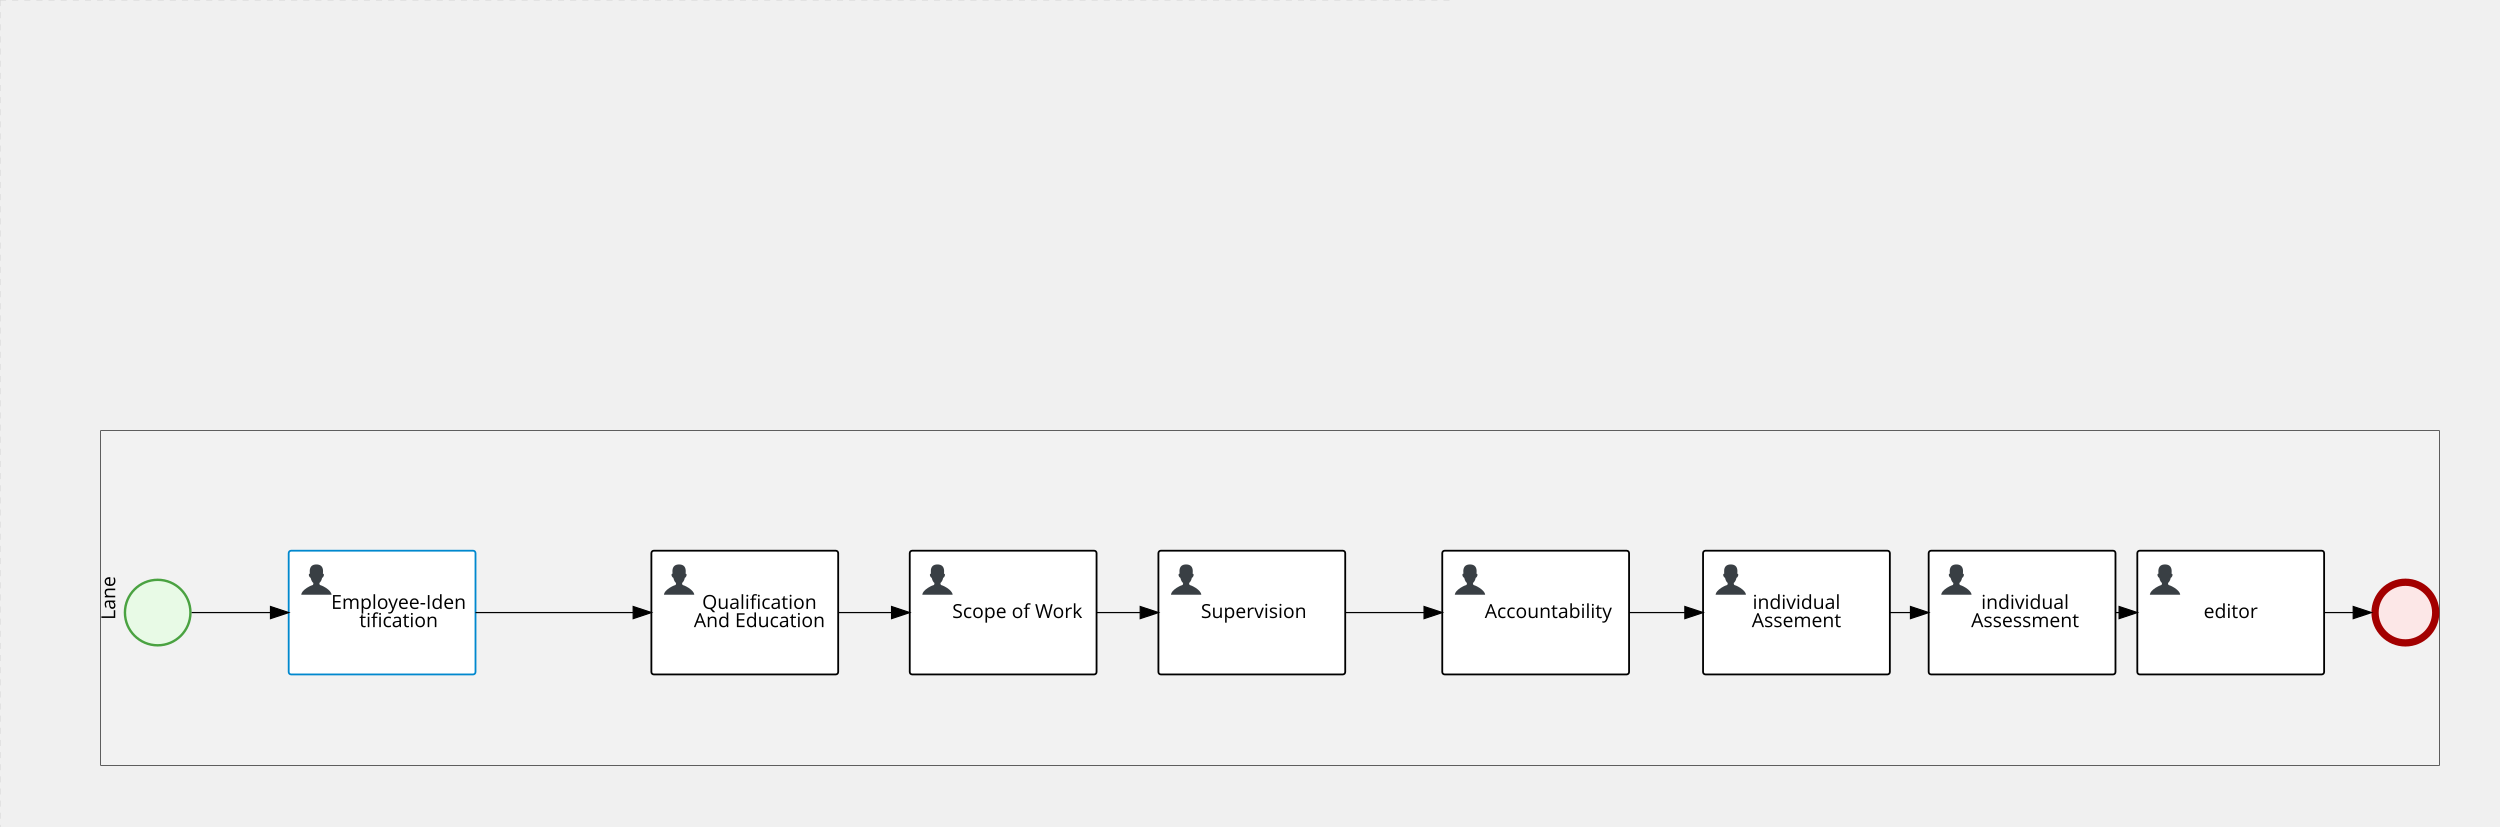
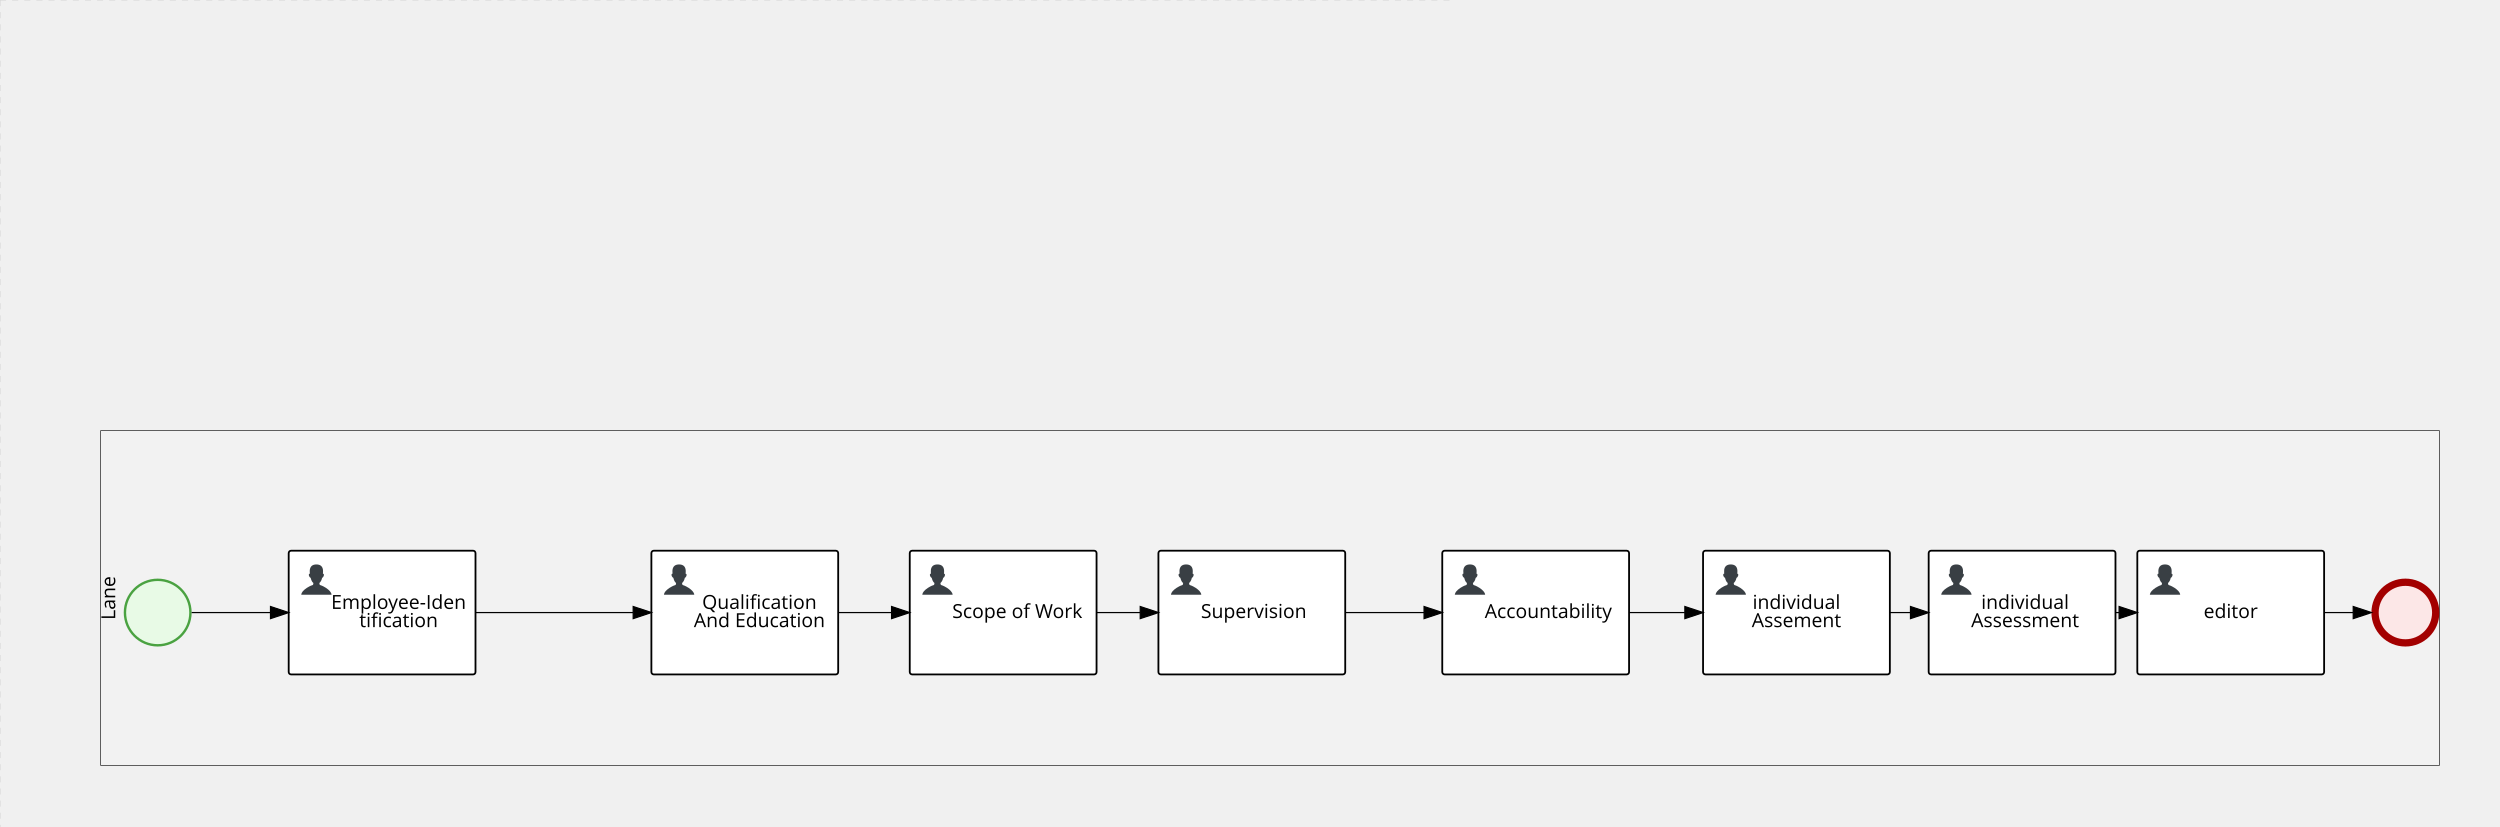
<svg xmlns="http://www.w3.org/2000/svg" version="1.1" width="2061" height="681" viewBox="0 0 2061 681">
  <defs />
  <g transform="matrix(1,0,0,1,0,0)">
    <g>
      <g>
        <g>
          <path fill="none" stroke="#d3d3d3" paint-order="fill stroke markers" d=" M 0 0 L 1200 0" stroke-miterlimit="10" stroke-opacity="0.8" stroke-dasharray="5" />
        </g>
        <g>
          <path fill="none" stroke="#d3d3d3" paint-order="fill stroke markers" d=" M 0 0 L 0 800" stroke-miterlimit="10" stroke-opacity="0.8" stroke-dasharray="5" />
        </g>
      </g>
      <g id="_10B72848-0D5C-402D-8C16-73F7E30FBB40" bpmn2nodeid="_10B72848-0D5C-402D-8C16-73F7E30FBB40" transform="matrix(1,0,0,1,83,355)">
        <g>
          <path fill="none" stroke="none" />
        </g>
        <g transform="matrix(1,0,0,1,0,0)">
          <path fill="#f2f2f2" stroke="none" id="_10B72848-0D5C-402D-8C16-73F7E30FBB40?shapeType=BACKGROUND" paint-order="stroke fill markers" d=" M 0 0 L 1928 0 L 1928 276 L 0 276 L 0 0 Z Z" />
        </g>
        <g transform="matrix(1,0,0,1,0,0)">
          <path fill="none" stroke="#000000" id="_10B72848-0D5C-402D-8C16-73F7E30FBB40?shapeType=BORDER&amp;renderType=STROKE" paint-order="fill stroke markers" d=" M 0 0 L 1928 0 L 1928 276 L 0 276 L 0 0 Z Z" stroke-miterlimit="10" stroke-width="0.5" stroke-dasharray="" />
        </g>
        <g transform="matrix(-1.8369701987210297e-16,-1,1,-1.8369701987210297e-16,0,156)">
          <text fill="#000000" stroke="none" font-family="Open Sans" font-size="12pt" font-style="normal" font-weight="normal" text-decoration="normal" x="18" y="12" text-anchor="middle" dominant-baseline="alphabetic">Lane</text>
        </g>
        <g id="_73EF4763-FC0C-424F-BAD1-D4A4C171FF57" bpmn2nodeid="_73EF4763-FC0C-424F-BAD1-D4A4C171FF57" transform="matrix(1,0,0,1,872,99)">
          <g>
            <path fill="none" stroke="none" />
          </g>
          <g transform="matrix(1,0,0,1,0,0)">
            <path fill="#ffffff" stroke="none" id="_73EF4763-FC0C-424F-BAD1-D4A4C171FF57?shapeType=BACKGROUND" paint-order="stroke fill markers" d=" M 2 0 L 152 0 L 152 0 A 2 2 0 0 1 154 2 L 154 100 L 154 100 A 2 2 0 0 1 152 102 L 2 102 L 2 102 A 2 2 0 0 1 0 100 L 0 2 L 0 2 A 2 2 0 0 1 2 0 Z" />
          </g>
          <g transform="matrix(1,0,0,1,0,0)">
            <path fill="none" stroke="#000000" id="_73EF4763-FC0C-424F-BAD1-D4A4C171FF57?shapeType=BORDER&amp;renderType=STROKE" paint-order="fill stroke markers" d=" M 2 0 L 152 0 L 152 0 A 2 2 0 0 1 154 2 L 154 100 L 154 100 A 2 2 0 0 1 152 102 L 2 102 L 2 102 A 2 2 0 0 1 0 100 L 0 2 L 0 2 A 2 2 0 0 1 2 0 Z" stroke-miterlimit="10" stroke-width="1.5" stroke-dasharray="" />
          </g>
          <g>
            <g transform="matrix(0.06,0,0,0.06,9.4,9.4)">
              <g transform="matrix(1,0,0,1,0,0)">
                <path fill="#393f44" stroke="none" id="_73EF4763-FC0C-424F-BAD1-D4A4C171FF57_task__Rp8r__WReX" paint-order="stroke fill markers" d=" M 0 0 M 16 445.21 C 16 440.869 18.784 431.129 22.001 424.217 C 35.768 394.64 77.283 359.28 129 333.084 C 144.516 325.224 157.347 319.964 167.807 317.174 C 171.932 316.074 175.729 314.414 176.525 313.363 C 178.894 310.234 180.914 302.908 181.727 294.5 L 182.5 286.5 L 178.507 283.455 C 166.303 274.146 154.284 251.678 148.04 226.5 C 145.611 216.707 145.056 215.462 142.984 215.158 C 141.703 214.97 138.083 212.243 134.939 209.099 C 123.233 197.393 116.891 177.376 121.44 166.49 C 123.002 162.751 128.155 159.01 131.75 159.004 C 134.448 159 134.471 158.603 132.914 138.788 C 130.927 113.496 134.279 92.265 143.132 74.076 C 152.232 55.38 167.569 42.882 189.049 36.66 C 210.203 30.532 237.797 30.532 258.951 36.66 C 300.042 48.563 318.958 83.806 314.955 141 C 314.32 150.075 313.624 157.788 313.409 158.14 C 313.194 158.493 314.575 159.073 316.479 159.43 C 328.929 161.766 330.986 177.018 321.496 196.621 C 316.903 206.109 309.357 214.508 304.817 215.185 C 303.023 215.453 302.293 217.146 299.943 226.5 C 296.659 239.567 294.474 245.305 287.948 257.995 C 282.491 268.606 273.035 281.109 268.108 284.229 L 264.871 286.278 L 265.518 292.889 C 266.345 301.33 268.639 309.871 270.877 312.837 C 272.067 314.415 275.002 315.79 280.063 317.139 C 291.069 320.075 303.617 325.274 321 334.102 C 369.815 358.891 410.848 393.758 425.032 422.5 C 429.07 430.682 432 440.232 432 445.21 L 432 448 L 224 448 L 16 448 L 16 445.21 Z" />
              </g>
            </g>
          </g>
          <g transform="matrix(1,0,0,1,4.04,13.68)">
            <g transform="matrix(0.04,0,0,0.04,63.36,69.12)">
              <g transform="matrix(1,0,0,1,0,0)">
                <path fill="none" stroke="none" />
              </g>
              <g transform="matrix(1,0,0,1,0,0)">
                <path fill="none" stroke="none" />
              </g>
            </g>
          </g>
          <g transform="matrix(1,0,0,1,35,43.5)">
            <text fill="#000000" stroke="none" font-family="Open Sans" font-size="12pt" font-style="normal" font-weight="normal" text-decoration="normal" x="43.57" y="12" text-anchor="middle" dominant-baseline="alphabetic">Supervision</text>
          </g>
        </g>
        <g id="_1F878620-A5DF-4402-A6D1-BE9F1CBB6474" bpmn2nodeid="_1F878620-A5DF-4402-A6D1-BE9F1CBB6474" transform="matrix(1,0,0,1,1106,99)">
          <g>
            <path fill="none" stroke="none" />
          </g>
          <g transform="matrix(1,0,0,1,0,0)">
            <path fill="#ffffff" stroke="none" id="_1F878620-A5DF-4402-A6D1-BE9F1CBB6474?shapeType=BACKGROUND" paint-order="stroke fill markers" d=" M 2 0 L 152 0 L 152 0 A 2 2 0 0 1 154 2 L 154 100 L 154 100 A 2 2 0 0 1 152 102 L 2 102 L 2 102 A 2 2 0 0 1 0 100 L 0 2 L 0 2 A 2 2 0 0 1 2 0 Z" />
          </g>
          <g transform="matrix(1,0,0,1,0,0)">
            <path fill="none" stroke="#000000" id="_1F878620-A5DF-4402-A6D1-BE9F1CBB6474?shapeType=BORDER&amp;renderType=STROKE" paint-order="fill stroke markers" d=" M 2 0 L 152 0 L 152 0 A 2 2 0 0 1 154 2 L 154 100 L 154 100 A 2 2 0 0 1 152 102 L 2 102 L 2 102 A 2 2 0 0 1 0 100 L 0 2 L 0 2 A 2 2 0 0 1 2 0 Z" stroke-miterlimit="10" stroke-width="1.5" stroke-dasharray="" />
          </g>
          <g>
            <g transform="matrix(0.06,0,0,0.06,9.4,9.4)">
              <g transform="matrix(1,0,0,1,0,0)">
                <path fill="#393f44" stroke="none" id="_1F878620-A5DF-4402-A6D1-BE9F1CBB6474_task__Rp8r__WReX" paint-order="stroke fill markers" d=" M 0 0 M 16 445.21 C 16 440.869 18.784 431.129 22.001 424.217 C 35.768 394.64 77.283 359.28 129 333.084 C 144.516 325.224 157.347 319.964 167.807 317.174 C 171.932 316.074 175.729 314.414 176.525 313.363 C 178.894 310.234 180.914 302.908 181.727 294.5 L 182.5 286.5 L 178.507 283.455 C 166.303 274.146 154.284 251.678 148.04 226.5 C 145.611 216.707 145.056 215.462 142.984 215.158 C 141.703 214.97 138.083 212.243 134.939 209.099 C 123.233 197.393 116.891 177.376 121.44 166.49 C 123.002 162.751 128.155 159.01 131.75 159.004 C 134.448 159 134.471 158.603 132.914 138.788 C 130.927 113.496 134.279 92.265 143.132 74.076 C 152.232 55.38 167.569 42.882 189.049 36.66 C 210.203 30.532 237.797 30.532 258.951 36.66 C 300.042 48.563 318.958 83.806 314.955 141 C 314.32 150.075 313.624 157.788 313.409 158.14 C 313.194 158.493 314.575 159.073 316.479 159.43 C 328.929 161.766 330.986 177.018 321.496 196.621 C 316.903 206.109 309.357 214.508 304.817 215.185 C 303.023 215.453 302.293 217.146 299.943 226.5 C 296.659 239.567 294.474 245.305 287.948 257.995 C 282.491 268.606 273.035 281.109 268.108 284.229 L 264.871 286.278 L 265.518 292.889 C 266.345 301.33 268.639 309.871 270.877 312.837 C 272.067 314.415 275.002 315.79 280.063 317.139 C 291.069 320.075 303.617 325.274 321 334.102 C 369.815 358.891 410.848 393.758 425.032 422.5 C 429.07 430.682 432 440.232 432 445.21 L 432 448 L 224 448 L 16 448 L 16 445.21 Z" />
              </g>
            </g>
          </g>
          <g transform="matrix(1,0,0,1,4.04,13.68)">
            <g transform="matrix(0.04,0,0,0.04,63.36,69.12)">
              <g transform="matrix(1,0,0,1,0,0)">
                <path fill="none" stroke="none" />
              </g>
              <g transform="matrix(1,0,0,1,0,0)">
                <path fill="none" stroke="none" />
              </g>
            </g>
          </g>
          <g transform="matrix(1,0,0,1,35,43.5)">
            <text fill="#000000" stroke="none" font-family="Open Sans" font-size="12pt" font-style="normal" font-weight="normal" text-decoration="normal" x="52.434" y="12" text-anchor="middle" dominant-baseline="alphabetic">Accountability</text>
          </g>
        </g>
        <g id="_499BF760-2EF1-4D68-B3E8-63A7B1DFFFDC" bpmn2nodeid="_499BF760-2EF1-4D68-B3E8-63A7B1DFFFDC" transform="matrix(1,0,0,1,155,99)">
          <g>
            <path fill="none" stroke="none" />
          </g>
          <g transform="matrix(1,0,0,1,0,0)">
            <path fill="#ffffff" stroke="none" id="_499BF760-2EF1-4D68-B3E8-63A7B1DFFFDC?shapeType=BACKGROUND" paint-order="stroke fill markers" d=" M 2 0 L 152 0 L 152 0 A 2 2 0 0 1 154 2 L 154 100 L 154 100 A 2 2 0 0 1 152 102 L 2 102 L 2 102 A 2 2 0 0 1 0 100 L 0 2 L 0 2 A 2 2 0 0 1 2 0 Z" />
          </g>
          <g transform="matrix(1,0,0,1,0,0)">
-             <path fill="none" stroke="rgb(0,136,206)" id="_499BF760-2EF1-4D68-B3E8-63A7B1DFFFDC?shapeType=BORDER&amp;renderType=STROKE" paint-order="fill stroke markers" d=" M 2 0 L 152 0 L 152 0 A 2 2 0 0 1 154 2 L 154 100 L 154 100 A 2 2 0 0 1 152 102 L 2 102 L 2 102 A 2 2 0 0 1 0 100 L 0 2 L 0 2 A 2 2 0 0 1 2 0 Z" stroke-miterlimit="10" stroke-width="1.5" stroke-dasharray="" />
+             <path fill="none" stroke="rgb(0,0,0)" id="_499BF760-2EF1-4D68-B3E8-63A7B1DFFFDC?shapeType=BORDER&amp;renderType=STROKE" paint-order="fill stroke markers" d=" M 2 0 L 152 0 L 152 0 A 2 2 0 0 1 154 2 L 154 100 L 154 100 A 2 2 0 0 1 152 102 L 2 102 L 2 102 A 2 2 0 0 1 0 100 L 0 2 L 0 2 A 2 2 0 0 1 2 0 Z" stroke-miterlimit="10" stroke-width="1.5" stroke-dasharray="" />
          </g>
          <g>
            <g transform="matrix(0.06,0,0,0.06,9.4,9.4)">
              <g transform="matrix(1,0,0,1,0,0)">
                <path fill="#393f44" stroke="none" id="_499BF760-2EF1-4D68-B3E8-63A7B1DFFFDC_task__Rp8r__WReX" paint-order="stroke fill markers" d=" M 0 0 M 16 445.21 C 16 440.869 18.784 431.129 22.001 424.217 C 35.768 394.64 77.283 359.28 129 333.084 C 144.516 325.224 157.347 319.964 167.807 317.174 C 171.932 316.074 175.729 314.414 176.525 313.363 C 178.894 310.234 180.914 302.908 181.727 294.5 L 182.5 286.5 L 178.507 283.455 C 166.303 274.146 154.284 251.678 148.04 226.5 C 145.611 216.707 145.056 215.462 142.984 215.158 C 141.703 214.97 138.083 212.243 134.939 209.099 C 123.233 197.393 116.891 177.376 121.44 166.49 C 123.002 162.751 128.155 159.01 131.75 159.004 C 134.448 159 134.471 158.603 132.914 138.788 C 130.927 113.496 134.279 92.265 143.132 74.076 C 152.232 55.38 167.569 42.882 189.049 36.66 C 210.203 30.532 237.797 30.532 258.951 36.66 C 300.042 48.563 318.958 83.806 314.955 141 C 314.32 150.075 313.624 157.788 313.409 158.14 C 313.194 158.493 314.575 159.073 316.479 159.43 C 328.929 161.766 330.986 177.018 321.496 196.621 C 316.903 206.109 309.357 214.508 304.817 215.185 C 303.023 215.453 302.293 217.146 299.943 226.5 C 296.659 239.567 294.474 245.305 287.948 257.995 C 282.491 268.606 273.035 281.109 268.108 284.229 L 264.871 286.278 L 265.518 292.889 C 266.345 301.33 268.639 309.871 270.877 312.837 C 272.067 314.415 275.002 315.79 280.063 317.139 C 291.069 320.075 303.617 325.274 321 334.102 C 369.815 358.891 410.848 393.758 425.032 422.5 C 429.07 430.682 432 440.232 432 445.21 L 432 448 L 224 448 L 16 448 L 16 445.21 Z" />
              </g>
            </g>
          </g>
          <g transform="matrix(1,0,0,1,4.04,13.68)">
            <g transform="matrix(0.04,0,0,0.04,63.36,69.12)">
              <g transform="matrix(1,0,0,1,0,0)">
                <path fill="none" stroke="none" />
              </g>
              <g transform="matrix(1,0,0,1,0,0)">
                <path fill="none" stroke="none" />
              </g>
            </g>
          </g>
          <g transform="matrix(1,0,0,1,35,36)">
            <text fill="#000000" stroke="none" font-family="Open Sans" font-size="12pt" font-style="normal" font-weight="normal" text-decoration="normal" x="55.602" y="12" text-anchor="middle" dominant-baseline="alphabetic">Employee-Iden</text>
            <text fill="#000000" stroke="none" font-family="Open Sans" font-size="12pt" font-style="normal" font-weight="normal" text-decoration="normal" x="55.602" y="27" text-anchor="middle" dominant-baseline="alphabetic">     tification      </text>
          </g>
        </g>
        <g id="_FF61502E-AE9F-49EB-936F-90E3CF9BD1F0" bpmn2nodeid="_FF61502E-AE9F-49EB-936F-90E3CF9BD1F0" transform="matrix(1,0,0,1,1679,99)">
          <g>
            <path fill="none" stroke="none" />
          </g>
          <g transform="matrix(1,0,0,1,0,0)">
            <path fill="#ffffff" stroke="none" id="_FF61502E-AE9F-49EB-936F-90E3CF9BD1F0?shapeType=BACKGROUND" paint-order="stroke fill markers" d=" M 2 0 L 152 0 L 152 0 A 2 2 0 0 1 154 2 L 154 100 L 154 100 A 2 2 0 0 1 152 102 L 2 102 L 2 102 A 2 2 0 0 1 0 100 L 0 2 L 0 2 A 2 2 0 0 1 2 0 Z" />
          </g>
          <g transform="matrix(1,0,0,1,0,0)">
            <path fill="none" stroke="#000000" id="_FF61502E-AE9F-49EB-936F-90E3CF9BD1F0?shapeType=BORDER&amp;renderType=STROKE" paint-order="fill stroke markers" d=" M 2 0 L 152 0 L 152 0 A 2 2 0 0 1 154 2 L 154 100 L 154 100 A 2 2 0 0 1 152 102 L 2 102 L 2 102 A 2 2 0 0 1 0 100 L 0 2 L 0 2 A 2 2 0 0 1 2 0 Z" stroke-miterlimit="10" stroke-width="1.5" stroke-dasharray="" />
          </g>
          <g>
            <g transform="matrix(0.06,0,0,0.06,9.4,9.4)">
              <g transform="matrix(1,0,0,1,0,0)">
                <path fill="#393f44" stroke="none" id="_FF61502E-AE9F-49EB-936F-90E3CF9BD1F0_task__Rp8r__WReX" paint-order="stroke fill markers" d=" M 0 0 M 16 445.21 C 16 440.869 18.784 431.129 22.001 424.217 C 35.768 394.64 77.283 359.28 129 333.084 C 144.516 325.224 157.347 319.964 167.807 317.174 C 171.932 316.074 175.729 314.414 176.525 313.363 C 178.894 310.234 180.914 302.908 181.727 294.5 L 182.5 286.5 L 178.507 283.455 C 166.303 274.146 154.284 251.678 148.04 226.5 C 145.611 216.707 145.056 215.462 142.984 215.158 C 141.703 214.97 138.083 212.243 134.939 209.099 C 123.233 197.393 116.891 177.376 121.44 166.49 C 123.002 162.751 128.155 159.01 131.75 159.004 C 134.448 159 134.471 158.603 132.914 138.788 C 130.927 113.496 134.279 92.265 143.132 74.076 C 152.232 55.38 167.569 42.882 189.049 36.66 C 210.203 30.532 237.797 30.532 258.951 36.66 C 300.042 48.563 318.958 83.806 314.955 141 C 314.32 150.075 313.624 157.788 313.409 158.14 C 313.194 158.493 314.575 159.073 316.479 159.43 C 328.929 161.766 330.986 177.018 321.496 196.621 C 316.903 206.109 309.357 214.508 304.817 215.185 C 303.023 215.453 302.293 217.146 299.943 226.5 C 296.659 239.567 294.474 245.305 287.948 257.995 C 282.491 268.606 273.035 281.109 268.108 284.229 L 264.871 286.278 L 265.518 292.889 C 266.345 301.33 268.639 309.871 270.877 312.837 C 272.067 314.415 275.002 315.79 280.063 317.139 C 291.069 320.075 303.617 325.274 321 334.102 C 369.815 358.891 410.848 393.758 425.032 422.5 C 429.07 430.682 432 440.232 432 445.21 L 432 448 L 224 448 L 16 448 L 16 445.21 Z" />
              </g>
            </g>
          </g>
          <g transform="matrix(1,0,0,1,4.04,13.68)">
            <g transform="matrix(0.04,0,0,0.04,63.36,69.12)">
              <g transform="matrix(1,0,0,1,0,0)">
                <path fill="none" stroke="none" />
              </g>
              <g transform="matrix(1,0,0,1,0,0)">
                <path fill="none" stroke="none" />
              </g>
            </g>
          </g>
          <g transform="matrix(1,0,0,1,54.66406,43.5)">
            <text fill="#000000" stroke="none" font-family="Open Sans" font-size="12pt" font-style="normal" font-weight="normal" text-decoration="normal" x="22.336" y="12" text-anchor="middle" dominant-baseline="alphabetic">editor</text>
          </g>
        </g>
        <g id="_1293294D-801D-46E5-9241-A8BDB0A29599" bpmn2nodeid="_1293294D-801D-46E5-9241-A8BDB0A29599" transform="matrix(1,0,0,1,19,122)">
          <g>
            <path fill="none" stroke="none" />
          </g>
          <g transform="matrix(0.125,0,0,0.125,0,0)">
            <g transform="matrix(1,0,0,1,0,0)">
              <path fill="#e8fae6" stroke="none" id="_1293294D-801D-46E5-9241-A8BDB0A29599?shapeType=BACKGROUND" paint-order="stroke fill markers" d=" M 0 0 M 444 224 C 444 263.9 434.2 300.8 414.4 334.5 C 394.7 368.2 368 394.9 334.4 414.5 C 300.8 434.1 263.9 444 224 444 C 184.1 444 147.2 434.2 113.5 414.4 C 79.8 394.7 53.1 368 33.5 334.4 C 13.9 300.8 4 263.9 4 224 C 4 184.1 13.8 147.2 33.6 113.5 C 53.4 79.8 80.1 53.1 113.6 33.5 C 147.1 13.9 184.1 4 224 4 C 263.9 4 300.8 13.8 334.5 33.6 C 368.2 53.4 394.9 80.1 414.5 113.6 C 434.1 147.1 444 184.1 444 224 Z" />
            </g>
            <g>
              <g transform="matrix(1,0,0,1,0,0)">
                <g transform="matrix(1,0,0,1,0,0)">
                  <path fill="#4aa241" stroke="none" id="_1293294D-801D-46E5-9241-A8BDB0A29599?shapeType=BORDER&amp;renderType=FILL" paint-order="stroke fill markers" d=" M 0 0 M 224 0 C 100.3 0 0 100.3 0 224 C 0 347.7 100.3 448 224 448 C 347.7 448 448 347.7 448 224 C 448 100.3 347.7 0 224 0 Z M 0 0 M 224 432 C 109.1 432 16 338.9 16 224 C 16 109.1 109.1 16 224 16 C 338.9 16 432 109.1 432 224 C 432 338.9 338.9 432 224 432 Z" />
                </g>
              </g>
            </g>
          </g>
          <g transform="matrix(1,0,0,1,28,61)" />
        </g>
        <g id="_34C46CD8-6034-434A-BEC7-85CEF20D0CF3" bpmn2nodeid="_34C46CD8-6034-434A-BEC7-85CEF20D0CF3" transform="matrix(1,0,0,1,454,99)">
          <g>
            <path fill="none" stroke="none" />
          </g>
          <g transform="matrix(1,0,0,1,0,0)">
            <path fill="#ffffff" stroke="none" id="_34C46CD8-6034-434A-BEC7-85CEF20D0CF3?shapeType=BACKGROUND" paint-order="stroke fill markers" d=" M 2 0 L 152 0 L 152 0 A 2 2 0 0 1 154 2 L 154 100 L 154 100 A 2 2 0 0 1 152 102 L 2 102 L 2 102 A 2 2 0 0 1 0 100 L 0 2 L 0 2 A 2 2 0 0 1 2 0 Z" />
          </g>
          <g transform="matrix(1,0,0,1,0,0)">
-             <path fill="none" stroke="#000000" id="_34C46CD8-6034-434A-BEC7-85CEF20D0CF3?shapeType=BORDER&amp;renderType=STROKE" paint-order="fill stroke markers" d=" M 2 0 L 152 0 L 152 0 A 2 2 0 0 1 154 2 L 154 100 L 154 100 A 2 2 0 0 1 152 102 L 2 102 L 2 102 A 2 2 0 0 1 0 100 L 0 2 L 0 2 A 2 2 0 0 1 2 0 Z" stroke-miterlimit="10" stroke-width="1.5" stroke-dasharray="" />
+             <path fill="none" stroke="rgb(0,0,0)" id="_34C46CD8-6034-434A-BEC7-85CEF20D0CF3?shapeType=BORDER&amp;renderType=STROKE" paint-order="fill stroke markers" d=" M 2 0 L 152 0 L 152 0 A 2 2 0 0 1 154 2 L 154 100 L 154 100 A 2 2 0 0 1 152 102 L 2 102 L 2 102 A 2 2 0 0 1 0 100 L 0 2 L 0 2 A 2 2 0 0 1 2 0 Z" stroke-miterlimit="10" stroke-width="1.5" stroke-dasharray="" />
          </g>
          <g>
            <g transform="matrix(0.06,0,0,0.06,9.4,9.4)">
              <g transform="matrix(1,0,0,1,0,0)">
                <path fill="#393f44" stroke="none" id="_34C46CD8-6034-434A-BEC7-85CEF20D0CF3_task__Rp8r__WReX" paint-order="stroke fill markers" d=" M 0 0 M 16 445.21 C 16 440.869 18.784 431.129 22.001 424.217 C 35.768 394.64 77.283 359.28 129 333.084 C 144.516 325.224 157.347 319.964 167.807 317.174 C 171.932 316.074 175.729 314.414 176.525 313.363 C 178.894 310.234 180.914 302.908 181.727 294.5 L 182.5 286.5 L 178.507 283.455 C 166.303 274.146 154.284 251.678 148.04 226.5 C 145.611 216.707 145.056 215.462 142.984 215.158 C 141.703 214.97 138.083 212.243 134.939 209.099 C 123.233 197.393 116.891 177.376 121.44 166.49 C 123.002 162.751 128.155 159.01 131.75 159.004 C 134.448 159 134.471 158.603 132.914 138.788 C 130.927 113.496 134.279 92.265 143.132 74.076 C 152.232 55.38 167.569 42.882 189.049 36.66 C 210.203 30.532 237.797 30.532 258.951 36.66 C 300.042 48.563 318.958 83.806 314.955 141 C 314.32 150.075 313.624 157.788 313.409 158.14 C 313.194 158.493 314.575 159.073 316.479 159.43 C 328.929 161.766 330.986 177.018 321.496 196.621 C 316.903 206.109 309.357 214.508 304.817 215.185 C 303.023 215.453 302.293 217.146 299.943 226.5 C 296.659 239.567 294.474 245.305 287.948 257.995 C 282.491 268.606 273.035 281.109 268.108 284.229 L 264.871 286.278 L 265.518 292.889 C 266.345 301.33 268.639 309.871 270.877 312.837 C 272.067 314.415 275.002 315.79 280.063 317.139 C 291.069 320.075 303.617 325.274 321 334.102 C 369.815 358.891 410.848 393.758 425.032 422.5 C 429.07 430.682 432 440.232 432 445.21 L 432 448 L 224 448 L 16 448 L 16 445.21 Z" />
              </g>
            </g>
          </g>
          <g transform="matrix(1,0,0,1,4.04,13.68)">
            <g transform="matrix(0.04,0,0,0.04,63.36,69.12)">
              <g transform="matrix(1,0,0,1,0,0)">
                <path fill="none" stroke="none" />
              </g>
              <g transform="matrix(1,0,0,1,0,0)">
                <path fill="none" stroke="none" />
              </g>
            </g>
          </g>
          <g transform="matrix(1,0,0,1,35,36)">
            <text fill="#000000" stroke="none" font-family="Open Sans" font-size="12pt" font-style="normal" font-weight="normal" text-decoration="normal" x="54.062" y="12" text-anchor="middle" dominant-baseline="alphabetic"> Qualification  </text>
            <text fill="#000000" stroke="none" font-family="Open Sans" font-size="12pt" font-style="normal" font-weight="normal" text-decoration="normal" x="54.062" y="27" text-anchor="middle" dominant-baseline="alphabetic">And Education</text>
          </g>
        </g>
        <g id="_96337716-BFE3-43F9-B106-2681C02DE0B9" bpmn2nodeid="_96337716-BFE3-43F9-B106-2681C02DE0B9" transform="matrix(1,0,0,1,1872,122)">
          <g>
            <path fill="none" stroke="none" />
          </g>
          <g transform="matrix(0.125,0,0,0.125,0,0)">
            <g transform="matrix(1,0,0,1,0,0)">
              <path fill="#fce7e7" stroke="none" id="_96337716-BFE3-43F9-B106-2681C02DE0B9?shapeType=BACKGROUND" paint-order="stroke fill markers" d=" M 0 0 M 444 224 C 444 263.9 434.2 300.8 414.4 334.5 C 394.7 368.2 368 394.9 334.4 414.5 C 300.8 434.1 263.9 444 224 444 C 184.1 444 147.2 434.2 113.5 414.4 C 79.8 394.7 53.1 368 33.5 334.4 C 13.9 300.8 4 263.9 4 224 C 4 184.1 13.8 147.2 33.6 113.5 C 53.4 79.8 80.1 53.1 113.6 33.5 C 147.1 13.9 184.1 4 224 4 C 263.9 4 300.8 13.8 334.5 33.6 C 368.2 53.4 394.9 80.1 414.5 113.6 C 434.1 147.1 444 184.1 444 224 Z" />
            </g>
            <g>
              <g transform="matrix(1,0,0,1,0,0)">
                <g transform="matrix(1,0,0,1,0,0)">
                  <path fill="#a30000" stroke="none" id="_96337716-BFE3-43F9-B106-2681C02DE0B9?shapeType=BORDER&amp;renderType=FILL" paint-order="stroke fill markers" d=" M 0 0 M 224 0 C 100.3 0 0 100.3 0 224 C 0 347.7 100.3 448 224 448 C 347.7 448 448 347.7 448 224 C 448 100.3 347.7 0 224 0 Z M 0 0 M 224 400 C 126.8 400 48 321.2 48 224 C 48 126.8 126.8 48 224 48 C 321.2 48 400 126.8 400 224 C 400 321.2 321.2 400 224 400 Z" />
                </g>
              </g>
            </g>
          </g>
          <g transform="matrix(1,0,0,1,28,61)" />
        </g>
        <g id="_2BB1790C-33BA-41A4-B13C-36E0C4893653" bpmn2nodeid="_2BB1790C-33BA-41A4-B13C-36E0C4893653" transform="matrix(1,0,0,1,1507,99)">
          <g>
            <path fill="none" stroke="none" />
          </g>
          <g transform="matrix(1,0,0,1,0,0)">
            <path fill="#ffffff" stroke="none" id="_2BB1790C-33BA-41A4-B13C-36E0C4893653?shapeType=BACKGROUND" paint-order="stroke fill markers" d=" M 2 0 L 152 0 L 152 0 A 2 2 0 0 1 154 2 L 154 100 L 154 100 A 2 2 0 0 1 152 102 L 2 102 L 2 102 A 2 2 0 0 1 0 100 L 0 2 L 0 2 A 2 2 0 0 1 2 0 Z" />
          </g>
          <g transform="matrix(1,0,0,1,0,0)">
            <path fill="none" stroke="#000000" id="_2BB1790C-33BA-41A4-B13C-36E0C4893653?shapeType=BORDER&amp;renderType=STROKE" paint-order="fill stroke markers" d=" M 2 0 L 152 0 L 152 0 A 2 2 0 0 1 154 2 L 154 100 L 154 100 A 2 2 0 0 1 152 102 L 2 102 L 2 102 A 2 2 0 0 1 0 100 L 0 2 L 0 2 A 2 2 0 0 1 2 0 Z" stroke-miterlimit="10" stroke-width="1.5" stroke-dasharray="" />
          </g>
          <g>
            <g transform="matrix(0.06,0,0,0.06,9.4,9.4)">
              <g transform="matrix(1,0,0,1,0,0)">
                <path fill="#393f44" stroke="none" id="_2BB1790C-33BA-41A4-B13C-36E0C4893653_task__Rp8r__WReX" paint-order="stroke fill markers" d=" M 0 0 M 16 445.21 C 16 440.869 18.784 431.129 22.001 424.217 C 35.768 394.64 77.283 359.28 129 333.084 C 144.516 325.224 157.347 319.964 167.807 317.174 C 171.932 316.074 175.729 314.414 176.525 313.363 C 178.894 310.234 180.914 302.908 181.727 294.5 L 182.5 286.5 L 178.507 283.455 C 166.303 274.146 154.284 251.678 148.04 226.5 C 145.611 216.707 145.056 215.462 142.984 215.158 C 141.703 214.97 138.083 212.243 134.939 209.099 C 123.233 197.393 116.891 177.376 121.44 166.49 C 123.002 162.751 128.155 159.01 131.75 159.004 C 134.448 159 134.471 158.603 132.914 138.788 C 130.927 113.496 134.279 92.265 143.132 74.076 C 152.232 55.38 167.569 42.882 189.049 36.66 C 210.203 30.532 237.797 30.532 258.951 36.66 C 300.042 48.563 318.958 83.806 314.955 141 C 314.32 150.075 313.624 157.788 313.409 158.14 C 313.194 158.493 314.575 159.073 316.479 159.43 C 328.929 161.766 330.986 177.018 321.496 196.621 C 316.903 206.109 309.357 214.508 304.817 215.185 C 303.023 215.453 302.293 217.146 299.943 226.5 C 296.659 239.567 294.474 245.305 287.948 257.995 C 282.491 268.606 273.035 281.109 268.108 284.229 L 264.871 286.278 L 265.518 292.889 C 266.345 301.33 268.639 309.871 270.877 312.837 C 272.067 314.415 275.002 315.79 280.063 317.139 C 291.069 320.075 303.617 325.274 321 334.102 C 369.815 358.891 410.848 393.758 425.032 422.5 C 429.07 430.682 432 440.232 432 445.21 L 432 448 L 224 448 L 16 448 L 16 445.21 Z" />
              </g>
            </g>
          </g>
          <g transform="matrix(1,0,0,1,4.04,13.68)">
            <g transform="matrix(0.04,0,0,0.04,63.36,69.12)">
              <g transform="matrix(1,0,0,1,0,0)">
                <path fill="none" stroke="none" />
              </g>
              <g transform="matrix(1,0,0,1,0,0)">
                <path fill="none" stroke="none" />
              </g>
            </g>
          </g>
          <g transform="matrix(1,0,0,1,35,36)">
            <text fill="#000000" stroke="none" font-family="Open Sans" font-size="12pt" font-style="normal" font-weight="normal" text-decoration="normal" x="44.48" y="12" text-anchor="middle" dominant-baseline="alphabetic"> individual   </text>
            <text fill="#000000" stroke="none" font-family="Open Sans" font-size="12pt" font-style="normal" font-weight="normal" text-decoration="normal" x="44.48" y="27" text-anchor="middle" dominant-baseline="alphabetic">Assessment</text>
          </g>
        </g>
        <g id="_AAE159F5-8BDC-417F-89F7-6B865C57510A" bpmn2nodeid="_AAE159F5-8BDC-417F-89F7-6B865C57510A" transform="matrix(1,0,0,1,667,99)">
          <g>
            <path fill="none" stroke="none" />
          </g>
          <g transform="matrix(1,0,0,1,0,0)">
            <path fill="#ffffff" stroke="none" id="_AAE159F5-8BDC-417F-89F7-6B865C57510A?shapeType=BACKGROUND" paint-order="stroke fill markers" d=" M 2 0 L 152 0 L 152 0 A 2 2 0 0 1 154 2 L 154 100 L 154 100 A 2 2 0 0 1 152 102 L 2 102 L 2 102 A 2 2 0 0 1 0 100 L 0 2 L 0 2 A 2 2 0 0 1 2 0 Z" />
          </g>
          <g transform="matrix(1,0,0,1,0,0)">
            <path fill="none" stroke="#000000" id="_AAE159F5-8BDC-417F-89F7-6B865C57510A?shapeType=BORDER&amp;renderType=STROKE" paint-order="fill stroke markers" d=" M 2 0 L 152 0 L 152 0 A 2 2 0 0 1 154 2 L 154 100 L 154 100 A 2 2 0 0 1 152 102 L 2 102 L 2 102 A 2 2 0 0 1 0 100 L 0 2 L 0 2 A 2 2 0 0 1 2 0 Z" stroke-miterlimit="10" stroke-width="1.5" stroke-dasharray="" />
          </g>
          <g>
            <g transform="matrix(0.06,0,0,0.06,9.4,9.4)">
              <g transform="matrix(1,0,0,1,0,0)">
                <path fill="#393f44" stroke="none" id="_AAE159F5-8BDC-417F-89F7-6B865C57510A_task__Rp8r__WReX" paint-order="stroke fill markers" d=" M 0 0 M 16 445.21 C 16 440.869 18.784 431.129 22.001 424.217 C 35.768 394.64 77.283 359.28 129 333.084 C 144.516 325.224 157.347 319.964 167.807 317.174 C 171.932 316.074 175.729 314.414 176.525 313.363 C 178.894 310.234 180.914 302.908 181.727 294.5 L 182.5 286.5 L 178.507 283.455 C 166.303 274.146 154.284 251.678 148.04 226.5 C 145.611 216.707 145.056 215.462 142.984 215.158 C 141.703 214.97 138.083 212.243 134.939 209.099 C 123.233 197.393 116.891 177.376 121.44 166.49 C 123.002 162.751 128.155 159.01 131.75 159.004 C 134.448 159 134.471 158.603 132.914 138.788 C 130.927 113.496 134.279 92.265 143.132 74.076 C 152.232 55.38 167.569 42.882 189.049 36.66 C 210.203 30.532 237.797 30.532 258.951 36.66 C 300.042 48.563 318.958 83.806 314.955 141 C 314.32 150.075 313.624 157.788 313.409 158.14 C 313.194 158.493 314.575 159.073 316.479 159.43 C 328.929 161.766 330.986 177.018 321.496 196.621 C 316.903 206.109 309.357 214.508 304.817 215.185 C 303.023 215.453 302.293 217.146 299.943 226.5 C 296.659 239.567 294.474 245.305 287.948 257.995 C 282.491 268.606 273.035 281.109 268.108 284.229 L 264.871 286.278 L 265.518 292.889 C 266.345 301.33 268.639 309.871 270.877 312.837 C 272.067 314.415 275.002 315.79 280.063 317.139 C 291.069 320.075 303.617 325.274 321 334.102 C 369.815 358.891 410.848 393.758 425.032 422.5 C 429.07 430.682 432 440.232 432 445.21 L 432 448 L 224 448 L 16 448 L 16 445.21 Z" />
              </g>
            </g>
          </g>
          <g transform="matrix(1,0,0,1,4.04,13.68)">
            <g transform="matrix(0.04,0,0,0.04,63.36,69.12)">
              <g transform="matrix(1,0,0,1,0,0)">
                <path fill="none" stroke="none" />
              </g>
              <g transform="matrix(1,0,0,1,0,0)">
                <path fill="none" stroke="none" />
              </g>
            </g>
          </g>
          <g transform="matrix(1,0,0,1,35,43.5)">
            <text fill="#000000" stroke="none" font-family="Open Sans" font-size="12pt" font-style="normal" font-weight="normal" text-decoration="normal" x="53.664" y="12" text-anchor="middle" dominant-baseline="alphabetic">Scope of Work</text>
          </g>
        </g>
        <g id="_A3E35E85-539C-4D4E-92E6-C57A729AB199" bpmn2nodeid="_A3E35E85-539C-4D4E-92E6-C57A729AB199" transform="matrix(1,0,0,1,1321,99)">
          <g>
            <path fill="none" stroke="none" />
          </g>
          <g transform="matrix(1,0,0,1,0,0)">
            <path fill="#ffffff" stroke="none" id="_A3E35E85-539C-4D4E-92E6-C57A729AB199?shapeType=BACKGROUND" paint-order="stroke fill markers" d=" M 2 0 L 152 0 L 152 0 A 2 2 0 0 1 154 2 L 154 100 L 154 100 A 2 2 0 0 1 152 102 L 2 102 L 2 102 A 2 2 0 0 1 0 100 L 0 2 L 0 2 A 2 2 0 0 1 2 0 Z" />
          </g>
          <g transform="matrix(1,0,0,1,0,0)">
            <path fill="none" stroke="#000000" id="_A3E35E85-539C-4D4E-92E6-C57A729AB199?shapeType=BORDER&amp;renderType=STROKE" paint-order="fill stroke markers" d=" M 2 0 L 152 0 L 152 0 A 2 2 0 0 1 154 2 L 154 100 L 154 100 A 2 2 0 0 1 152 102 L 2 102 L 2 102 A 2 2 0 0 1 0 100 L 0 2 L 0 2 A 2 2 0 0 1 2 0 Z" stroke-miterlimit="10" stroke-width="1.5" stroke-dasharray="" />
          </g>
          <g>
            <g transform="matrix(0.06,0,0,0.06,9.4,9.4)">
              <g transform="matrix(1,0,0,1,0,0)">
                <path fill="#393f44" stroke="none" id="_A3E35E85-539C-4D4E-92E6-C57A729AB199_task__Rp8r__WReX" paint-order="stroke fill markers" d=" M 0 0 M 16 445.21 C 16 440.869 18.784 431.129 22.001 424.217 C 35.768 394.64 77.283 359.28 129 333.084 C 144.516 325.224 157.347 319.964 167.807 317.174 C 171.932 316.074 175.729 314.414 176.525 313.363 C 178.894 310.234 180.914 302.908 181.727 294.5 L 182.5 286.5 L 178.507 283.455 C 166.303 274.146 154.284 251.678 148.04 226.5 C 145.611 216.707 145.056 215.462 142.984 215.158 C 141.703 214.97 138.083 212.243 134.939 209.099 C 123.233 197.393 116.891 177.376 121.44 166.49 C 123.002 162.751 128.155 159.01 131.75 159.004 C 134.448 159 134.471 158.603 132.914 138.788 C 130.927 113.496 134.279 92.265 143.132 74.076 C 152.232 55.38 167.569 42.882 189.049 36.66 C 210.203 30.532 237.797 30.532 258.951 36.66 C 300.042 48.563 318.958 83.806 314.955 141 C 314.32 150.075 313.624 157.788 313.409 158.14 C 313.194 158.493 314.575 159.073 316.479 159.43 C 328.929 161.766 330.986 177.018 321.496 196.621 C 316.903 206.109 309.357 214.508 304.817 215.185 C 303.023 215.453 302.293 217.146 299.943 226.5 C 296.659 239.567 294.474 245.305 287.948 257.995 C 282.491 268.606 273.035 281.109 268.108 284.229 L 264.871 286.278 L 265.518 292.889 C 266.345 301.33 268.639 309.871 270.877 312.837 C 272.067 314.415 275.002 315.79 280.063 317.139 C 291.069 320.075 303.617 325.274 321 334.102 C 369.815 358.891 410.848 393.758 425.032 422.5 C 429.07 430.682 432 440.232 432 445.21 L 432 448 L 224 448 L 16 448 L 16 445.21 Z" />
              </g>
            </g>
          </g>
          <g transform="matrix(1,0,0,1,4.04,13.68)">
            <g transform="matrix(0.04,0,0,0.04,63.36,69.12)">
              <g transform="matrix(1,0,0,1,0,0)">
                <path fill="none" stroke="none" />
              </g>
              <g transform="matrix(1,0,0,1,0,0)">
                <path fill="none" stroke="none" />
              </g>
            </g>
          </g>
          <g transform="matrix(1,0,0,1,38.74609,36)">
            <text fill="#000000" stroke="none" font-family="Open Sans" font-size="12pt" font-style="normal" font-weight="normal" text-decoration="normal" x="38.254" y="12" text-anchor="middle" dominant-baseline="alphabetic">individual </text>
            <text fill="#000000" stroke="none" font-family="Open Sans" font-size="12pt" font-style="normal" font-weight="normal" text-decoration="normal" x="38.254" y="27" text-anchor="middle" dominant-baseline="alphabetic">Assement </text>
          </g>
        </g>
      </g>
      <g id="_2696AD69-4DCB-4355-A38A-EED02C0C85F9" bpmn2nodeid="_2696AD69-4DCB-4355-A38A-EED02C0C85F9">
        <g>
          <path fill="none" stroke="#000000" paint-order="fill stroke markers" d=" M 158 505 L 223 505" stroke-miterlimit="10" stroke-dasharray="" />
        </g>
        <g transform="matrix(1,0,0,1,158,505)" />
        <g transform="matrix(6.123233995736766e-17,1,-1,6.123233995736766e-17,238,500)">
          <path fill="#000000" stroke="#000000" paint-order="fill stroke markers" d=" M 10 15 L 0 15 L 5 0 Z" stroke-miterlimit="10" stroke-dasharray="" />
        </g>
        <g transform="matrix(1,0,0,1,158,495)" />
      </g>
      <g id="_C8FFB0FF-4A78-4AEB-B059-E45356DAF0D3" bpmn2nodeid="_C8FFB0FF-4A78-4AEB-B059-E45356DAF0D3">
        <g>
          <path fill="none" stroke="#000000" paint-order="fill stroke markers" d=" M 392 505 L 522 505" stroke-miterlimit="10" stroke-dasharray="" />
        </g>
        <g transform="matrix(1,0,0,1,392,505)" />
        <g transform="matrix(6.123233995736766e-17,1,-1,6.123233995736766e-17,537,500)">
          <path fill="#000000" stroke="#000000" paint-order="fill stroke markers" d=" M 10 15 L 0 15 L 5 0 Z" stroke-miterlimit="10" stroke-dasharray="" />
        </g>
        <g transform="matrix(1,0,0,1,392,495)" />
      </g>
      <g id="_7B43B535-7153-4B13-A0A3-8606E2629288" bpmn2nodeid="_7B43B535-7153-4B13-A0A3-8606E2629288">
        <g>
          <path fill="none" stroke="#000000" paint-order="fill stroke markers" d=" M 691 505 L 735 505" stroke-miterlimit="10" stroke-dasharray="" />
        </g>
        <g transform="matrix(1,0,0,1,691,505)" />
        <g transform="matrix(6.123233995736766e-17,1,-1,6.123233995736766e-17,750,500)">
          <path fill="#000000" stroke="#000000" paint-order="fill stroke markers" d=" M 10 15 L 0 15 L 5 0 Z" stroke-miterlimit="10" stroke-dasharray="" />
        </g>
        <g transform="matrix(1,0,0,1,691,495)" />
      </g>
      <g id="_7FBFD5A7-2A5F-4EC4-80C0-D9D8FC39363B" bpmn2nodeid="_7FBFD5A7-2A5F-4EC4-80C0-D9D8FC39363B">
        <g>
          <path fill="none" stroke="#000000" paint-order="fill stroke markers" d=" M 904 505 L 940 505" stroke-miterlimit="10" stroke-dasharray="" />
        </g>
        <g transform="matrix(1,0,0,1,904,505)" />
        <g transform="matrix(6.123233995736766e-17,1,-1,6.123233995736766e-17,955,500)">
          <path fill="#000000" stroke="#000000" paint-order="fill stroke markers" d=" M 10 15 L 0 15 L 5 0 Z" stroke-miterlimit="10" stroke-dasharray="" />
        </g>
        <g transform="matrix(1,0,0,1,904,495)" />
      </g>
      <g id="_7127471E-00E8-4901-9428-C1BDF698695B" bpmn2nodeid="_7127471E-00E8-4901-9428-C1BDF698695B">
        <g>
          <path fill="none" stroke="#000000" paint-order="fill stroke markers" d=" M 1109 505 L 1174 505" stroke-miterlimit="10" stroke-dasharray="" />
        </g>
        <g transform="matrix(1,0,0,1,1109,505)" />
        <g transform="matrix(6.123233995736766e-17,1,-1,6.123233995736766e-17,1189,500)">
          <path fill="#000000" stroke="#000000" paint-order="fill stroke markers" d=" M 10 15 L 0 15 L 5 0 Z" stroke-miterlimit="10" stroke-dasharray="" />
        </g>
        <g transform="matrix(1,0,0,1,1109,495)" />
      </g>
      <g id="_A958A6C4-1792-4DFE-B045-436961B3598C" bpmn2nodeid="_A958A6C4-1792-4DFE-B045-436961B3598C">
        <g>
          <path fill="none" stroke="#000000" paint-order="fill stroke markers" d=" M 1343 505 L 1389 505" stroke-miterlimit="10" stroke-dasharray="" />
        </g>
        <g transform="matrix(1,0,0,1,1343,505)" />
        <g transform="matrix(6.123233995736766e-17,1,-1,6.123233995736766e-17,1404,500)">
          <path fill="#000000" stroke="#000000" paint-order="fill stroke markers" d=" M 10 15 L 0 15 L 5 0 Z" stroke-miterlimit="10" stroke-dasharray="" />
        </g>
        <g transform="matrix(1,0,0,1,1343,495)" />
      </g>
      <g id="_B047BDF7-1554-46E0-9952-CB5164592DC5" bpmn2nodeid="_B047BDF7-1554-46E0-9952-CB5164592DC5">
        <g>
          <path fill="none" stroke="#000000" paint-order="fill stroke markers" d=" M 1558 505 L 1575 505" stroke-miterlimit="10" stroke-dasharray="" />
        </g>
        <g transform="matrix(1,0,0,1,1558,505)" />
        <g transform="matrix(6.123233995736766e-17,1,-1,6.123233995736766e-17,1590,500)">
          <path fill="#000000" stroke="#000000" paint-order="fill stroke markers" d=" M 10 15 L 0 15 L 5 0 Z" stroke-miterlimit="10" stroke-dasharray="" />
        </g>
        <g transform="matrix(1,0,0,1,1558,495)" />
      </g>
      <g id="_01C6734F-B94E-4FCC-8E26-1DD70D9C8E78" bpmn2nodeid="_01C6734F-B94E-4FCC-8E26-1DD70D9C8E78">
        <g>
          <path fill="none" stroke="#000000" paint-order="fill stroke markers" d=" M 1744 505 L 1747 505" stroke-miterlimit="10" stroke-dasharray="" />
        </g>
        <g transform="matrix(1,0,0,1,1744,505)" />
        <g transform="matrix(6.123233995736766e-17,1,-1,6.123233995736766e-17,1762,500)">
          <path fill="#000000" stroke="#000000" paint-order="fill stroke markers" d=" M 10 15 L 0 15 L 5 0 Z" stroke-miterlimit="10" stroke-dasharray="" />
        </g>
        <g transform="matrix(1,0,0,1,1744,495)" />
      </g>
      <g id="_5A1AB5A0-E01F-4876-ABBA-AE372D28EC7E" bpmn2nodeid="_5A1AB5A0-E01F-4876-ABBA-AE372D28EC7E">
        <g>
          <path fill="none" stroke="#000000" paint-order="fill stroke markers" d=" M 1916 505 L 1940 505" stroke-miterlimit="10" stroke-dasharray="" />
        </g>
        <g transform="matrix(1,0,0,1,1916,505)" />
        <g transform="matrix(6.123233995736766e-17,1,-1,6.123233995736766e-17,1955,500)">
          <path fill="#000000" stroke="#000000" paint-order="fill stroke markers" d=" M 10 15 L 0 15 L 5 0 Z" stroke-miterlimit="10" stroke-dasharray="" />
        </g>
        <g transform="matrix(1,0,0,1,1916,495)" />
      </g>
      <g transform="matrix(1,0,0,1,83,355)" />
      <g transform="matrix(1,0,0,1,955,454)" />
      <g transform="matrix(1,0,0,1,1189,454)" />
      <g transform="matrix(1,0,0,1,1762,454)" />
      <g transform="matrix(1,0,0,1,102,477)" />
-       <g transform="matrix(1,0,0,1,537,454)" />
      <g transform="matrix(1,0,0,1,1955,477)" />
      <g transform="matrix(1,0,0,1,1590,454)" />
      <g transform="matrix(1,0,0,1,750,454)" />
      <g transform="matrix(1,0,0,1,1404,454)" />
      <g transform="matrix(1,0,0,1,238,454)" />
+       <g transform="matrix(1,0,0,1,537,454)" />
    </g>
  </g>
</svg>
